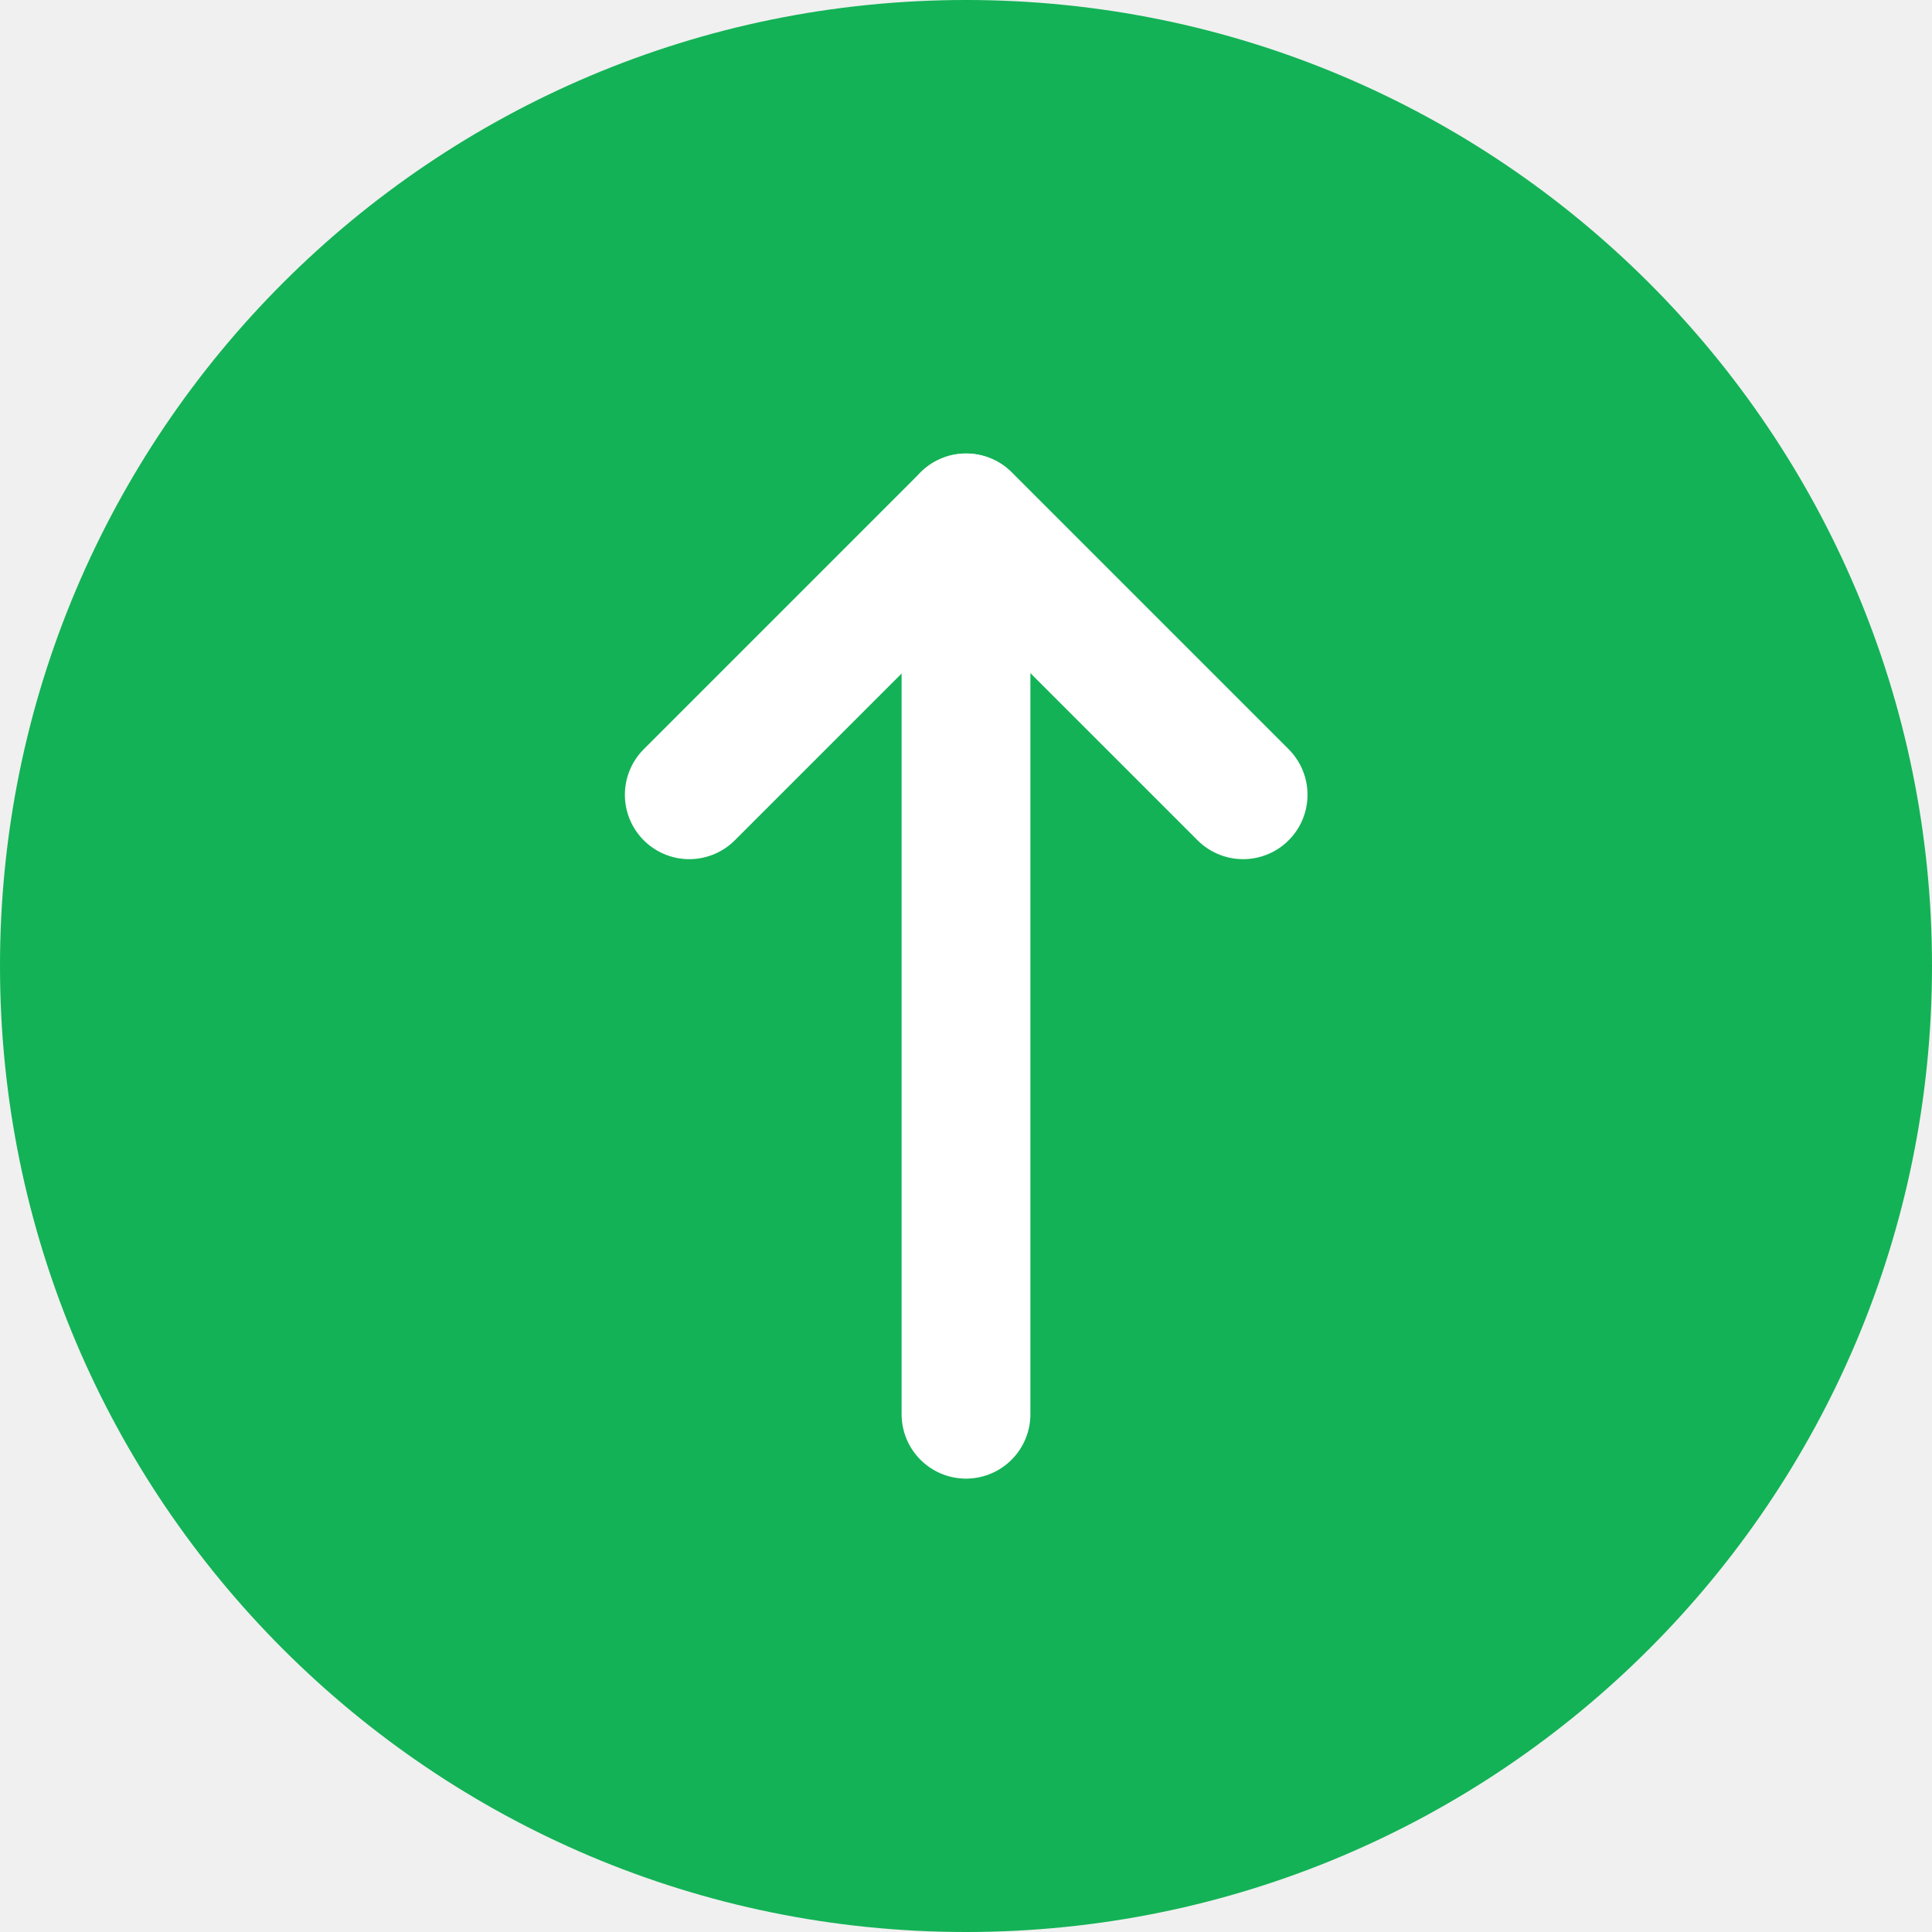
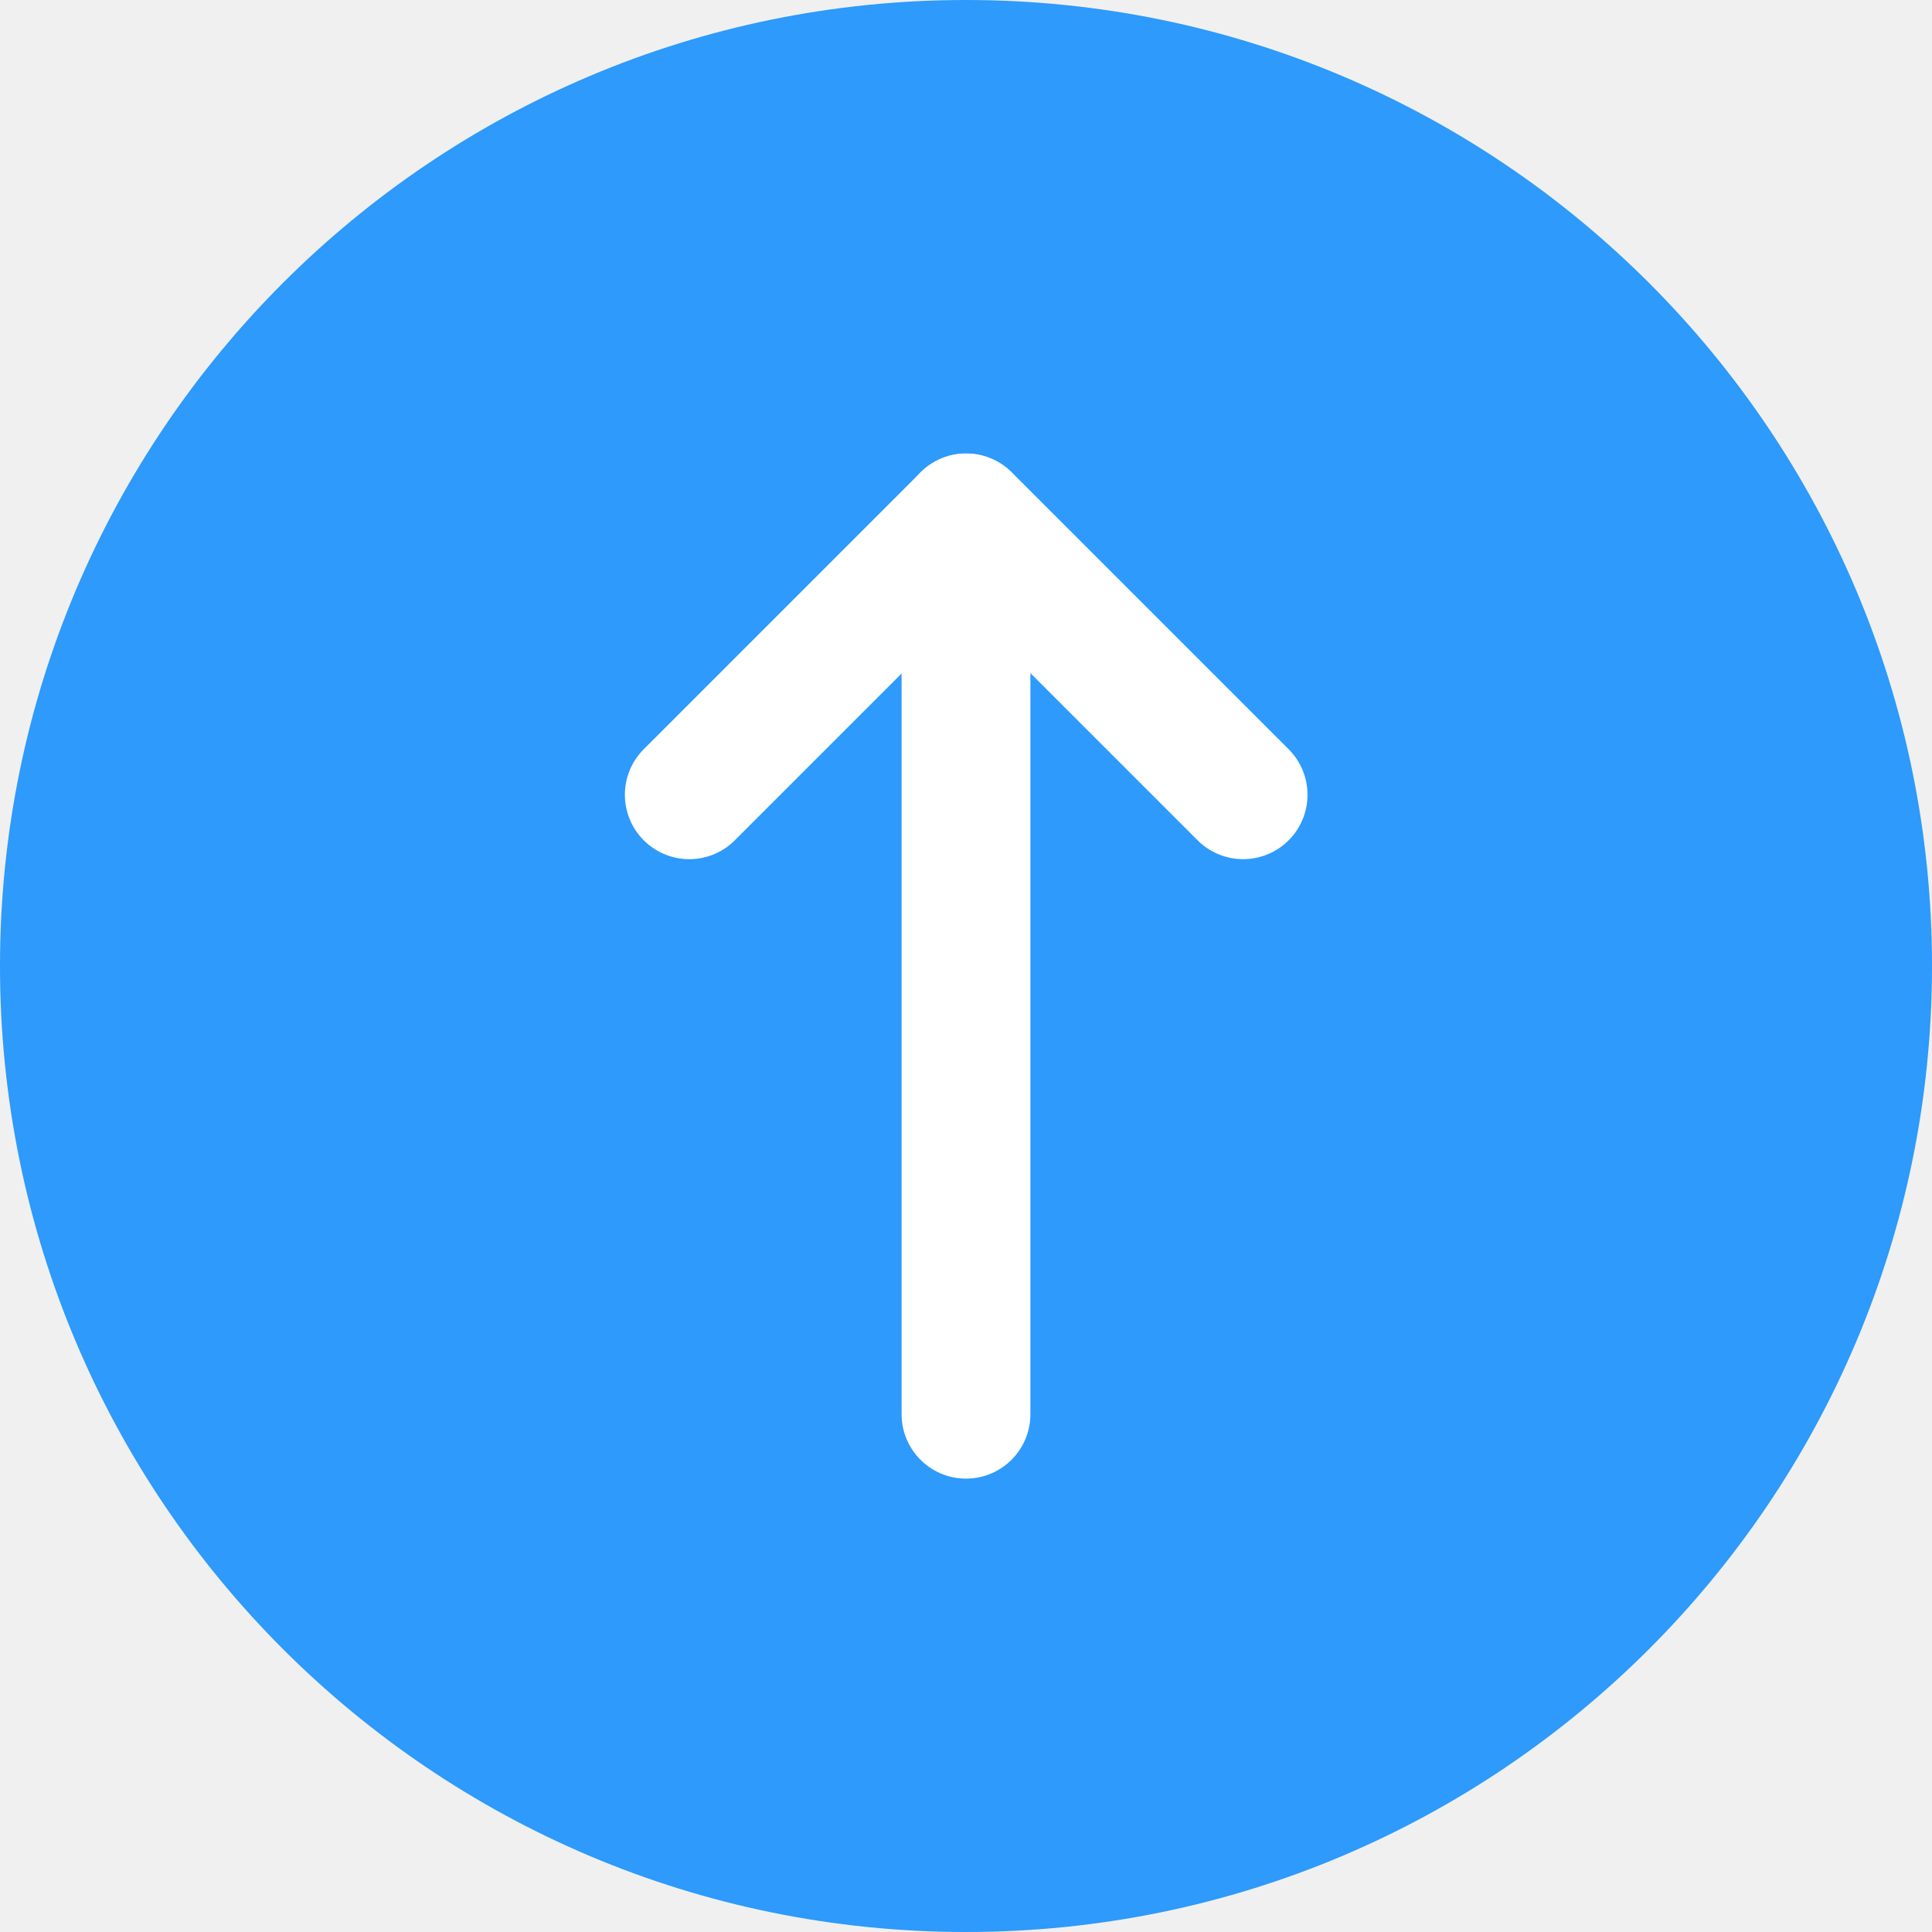
<svg xmlns="http://www.w3.org/2000/svg" width="30" height="30" viewBox="0 0 30 30">
  <g id="icon" transform="translate(-1819 -884)">
-     <circle id="타원_2666" data-name="타원 2666" cx="15" cy="15" r="15" transform="translate(1819 884)" fill="#13b256" />
+     <circle id="타원_2666" data-name="타원 2666" cx="15" cy="15" r="15" transform="translate(1819 884)" fill="#2d9afc" />
    <g id="그룹_19700" data-name="그룹 19700">
      <rect id="area" width="12" height="16" transform="translate(1828 891)" fill="none" />
      <path id="패스_16448" data-name="패스 16448" d="M9.5,19.3,13.8,15l4.3,4.3" transform="translate(1820.203 877.041)" fill="none" stroke="#fff" stroke-linecap="round" stroke-linejoin="round" stroke-width="2" />
      <path id="패스_16449" data-name="패스 16449" d="M18,4.5V18.417" transform="translate(1816 887.543)" fill="none" stroke="#fff" stroke-linecap="round" stroke-linejoin="round" stroke-width="2" />
    </g>
  </g>
</svg>
